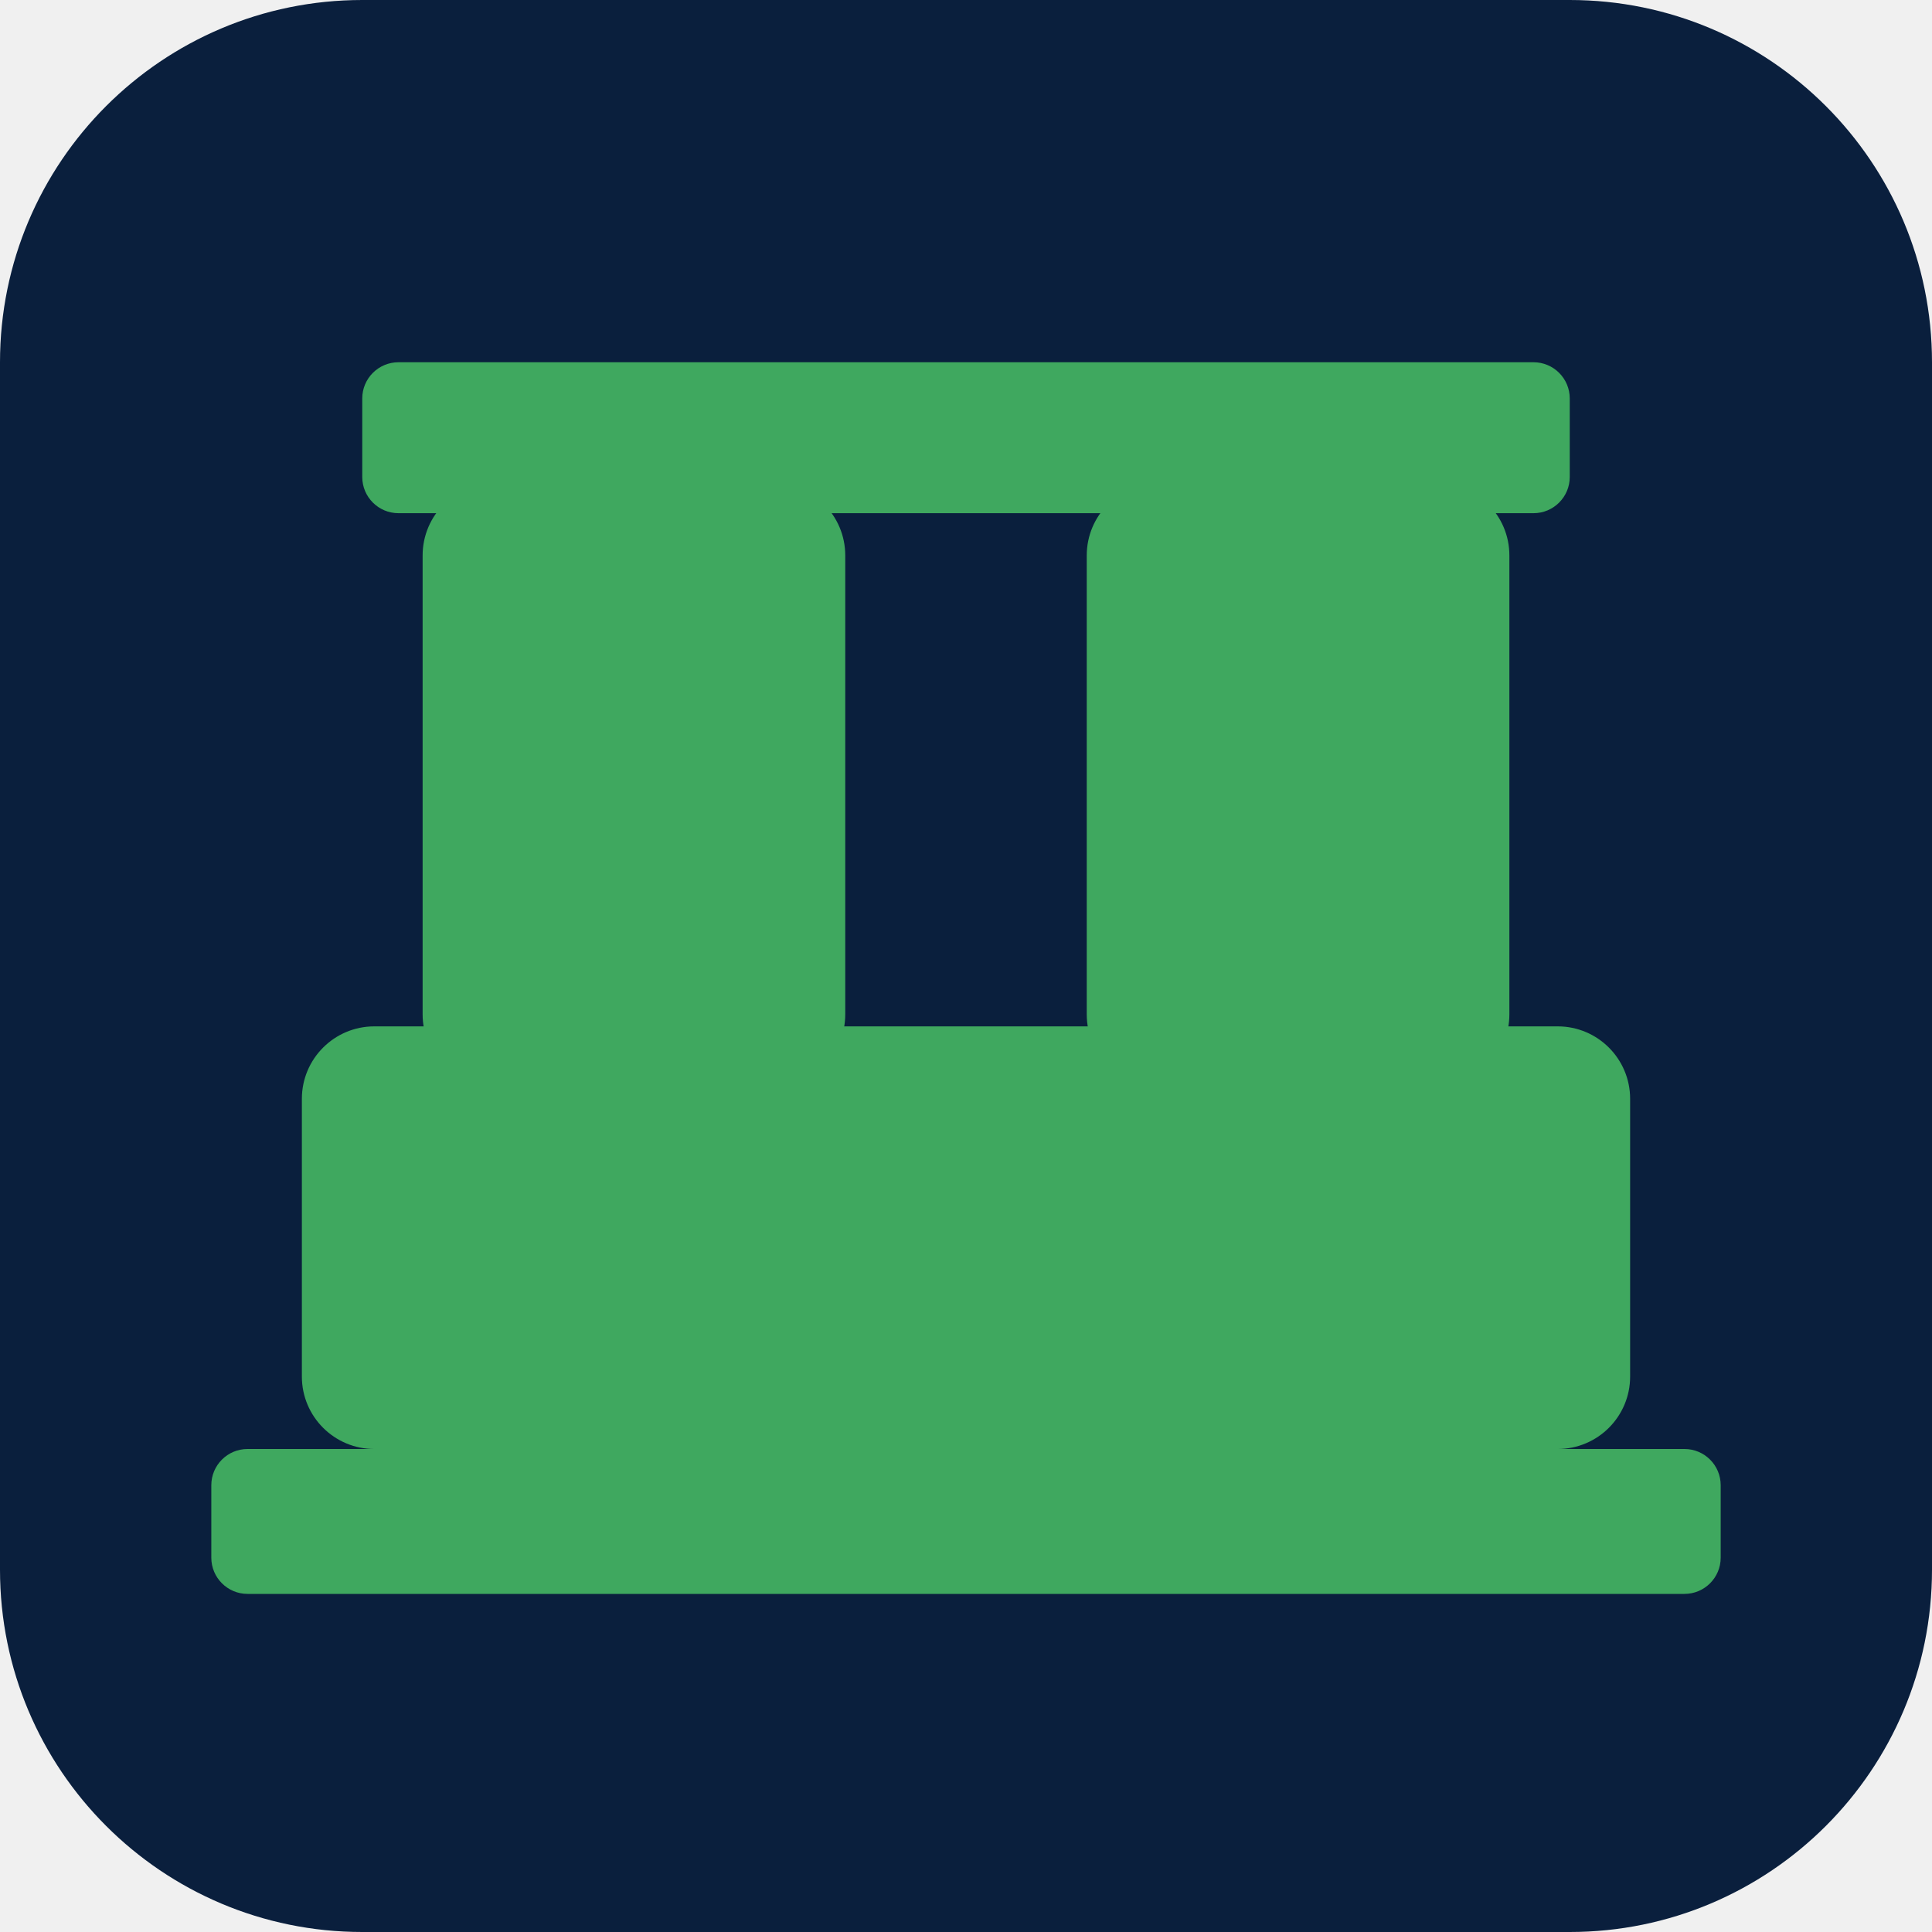
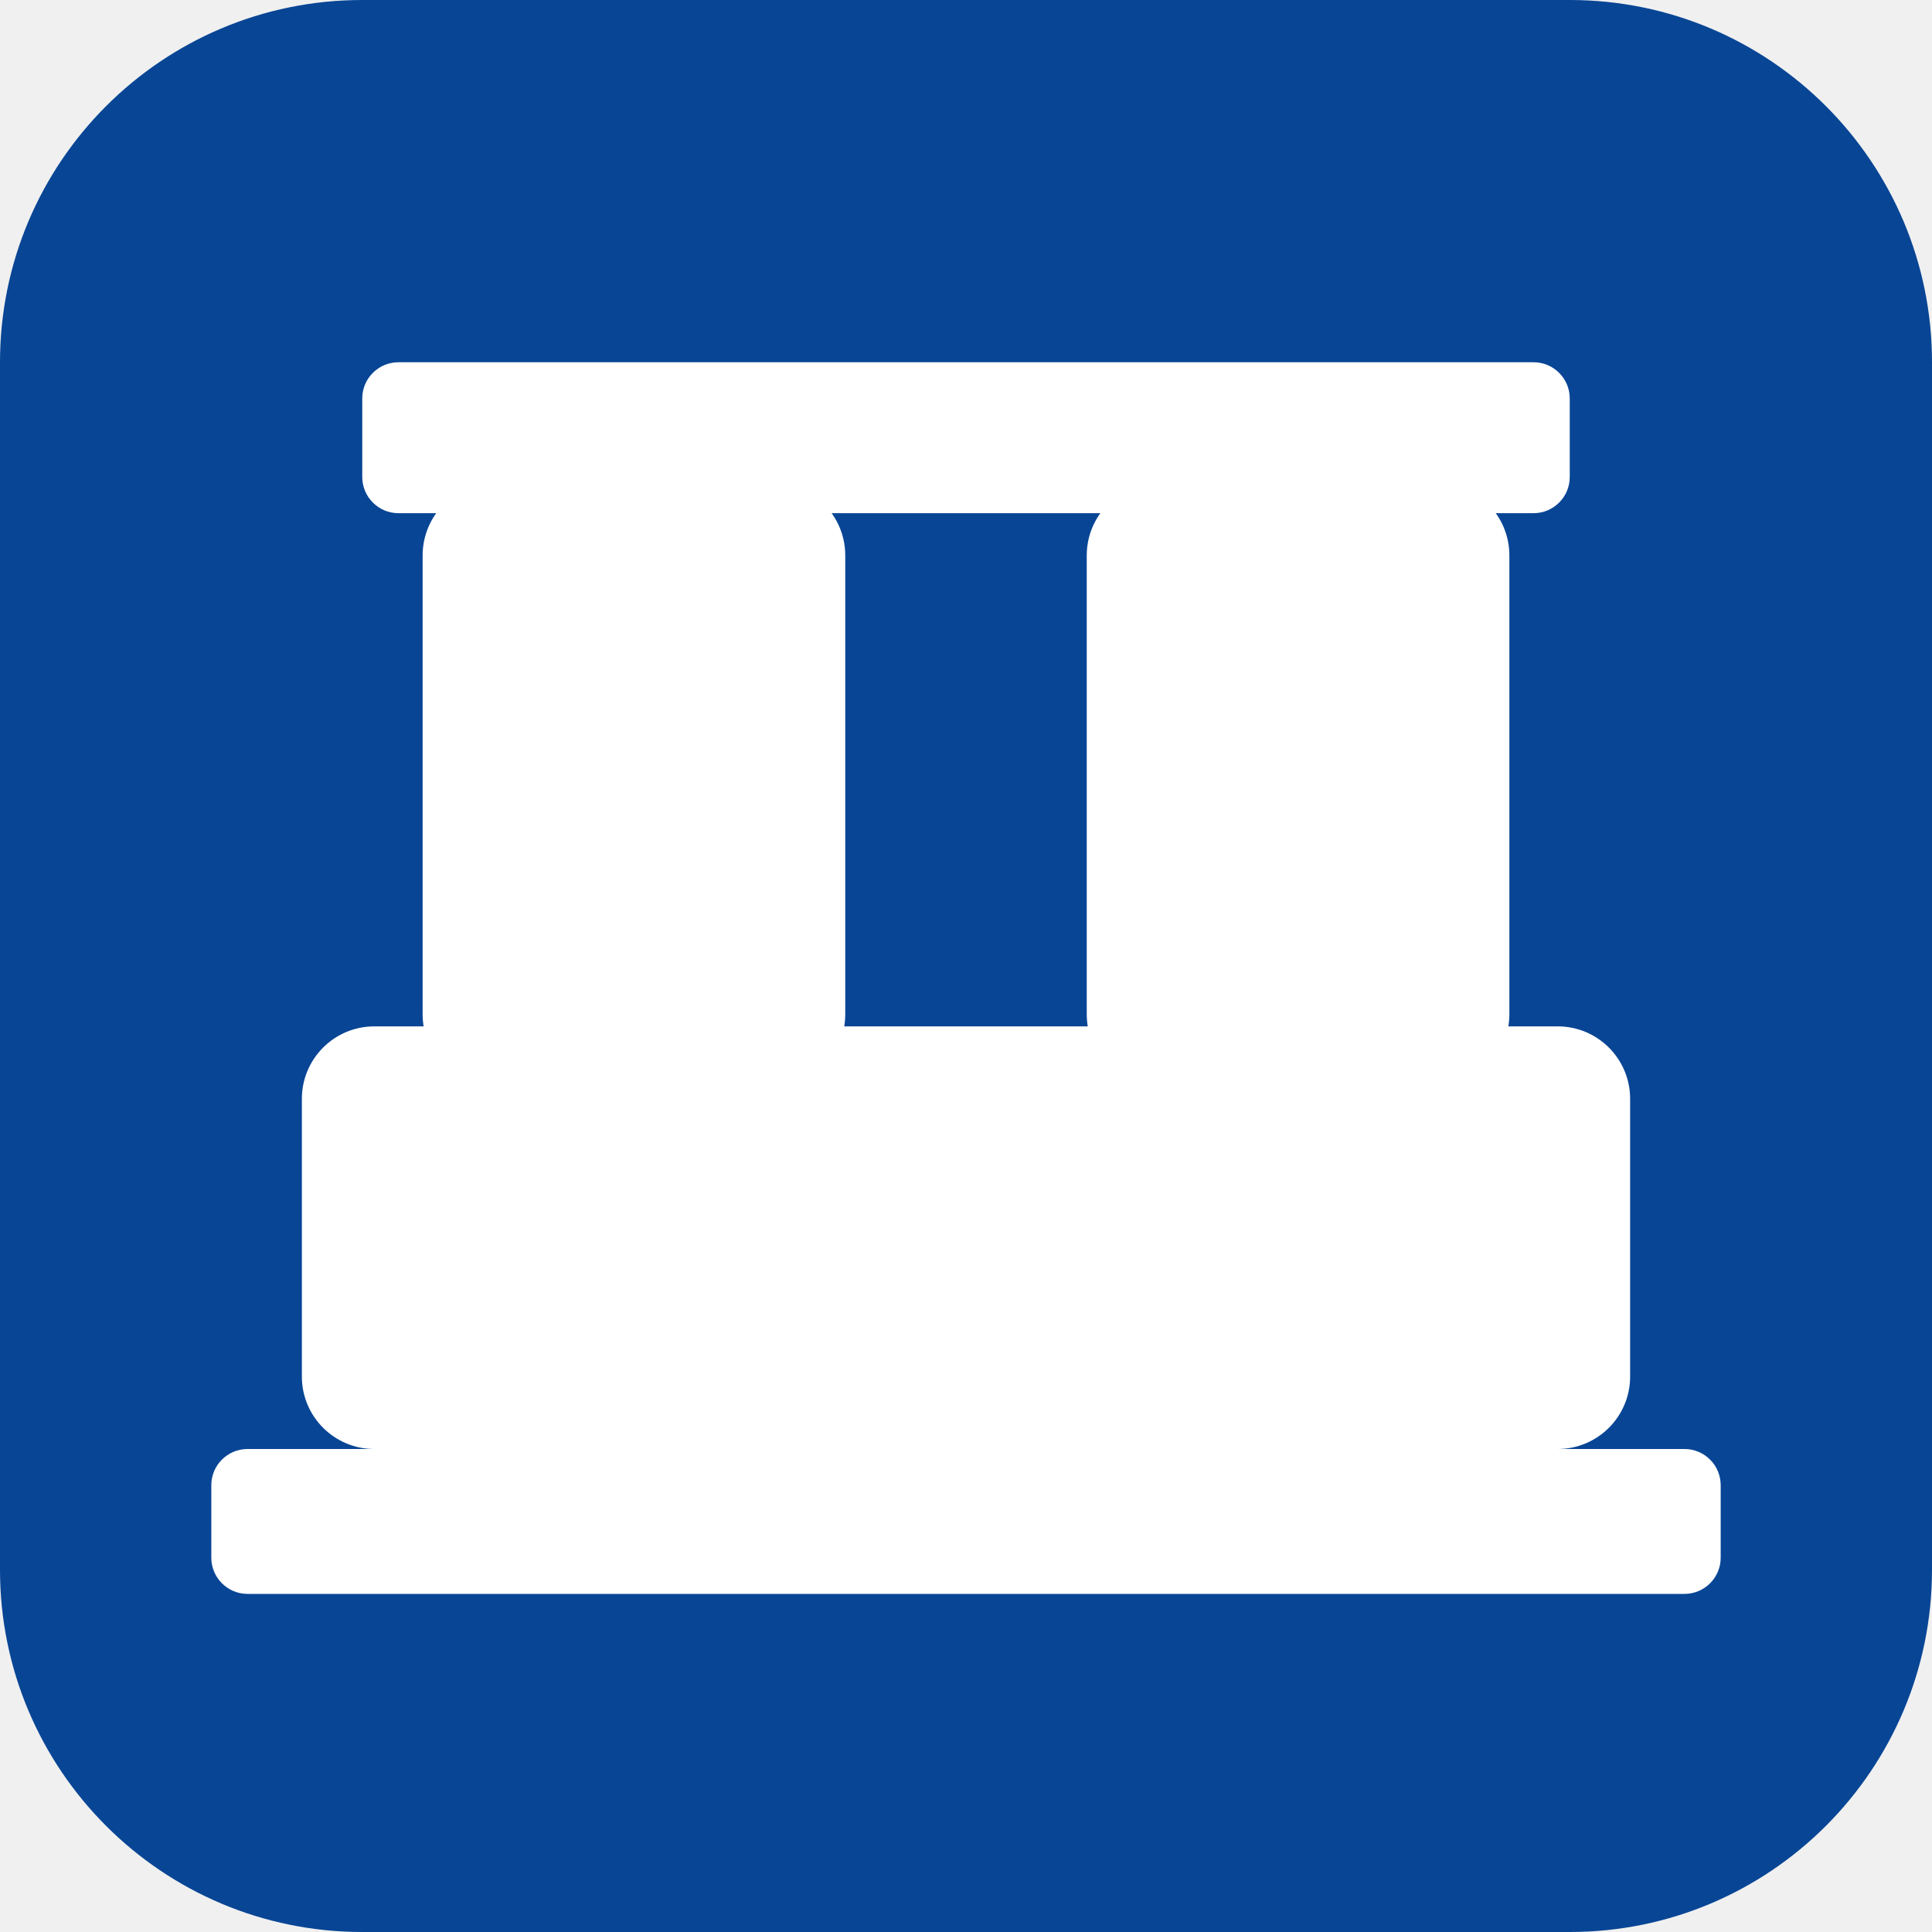
<svg xmlns="http://www.w3.org/2000/svg" viewBox="0 0 32 32" role="img" aria-label="Izhar Foster">
-   <rect width="32" height="32" rx="6" fill="#0A1F3D" />
-   <g fill="#3FA85F">
+   <rect width="32" height="32" rx="6" fill="#084595" />
+   <g fill="#FFFFFF">
    <rect x="5" y="17" width="22" height="7" rx="1.2" />
    <rect x="3.5" y="24" width="25" height="2.4" rx="0.6" />
    <rect x="7" y="8" width="7" height="10" rx="1.2" />
    <rect x="18" y="8" width="7" height="10" rx="1.2" />
    <rect x="6" y="6" width="20" height="2.5" rx="0.6" />
  </g>
</svg>
